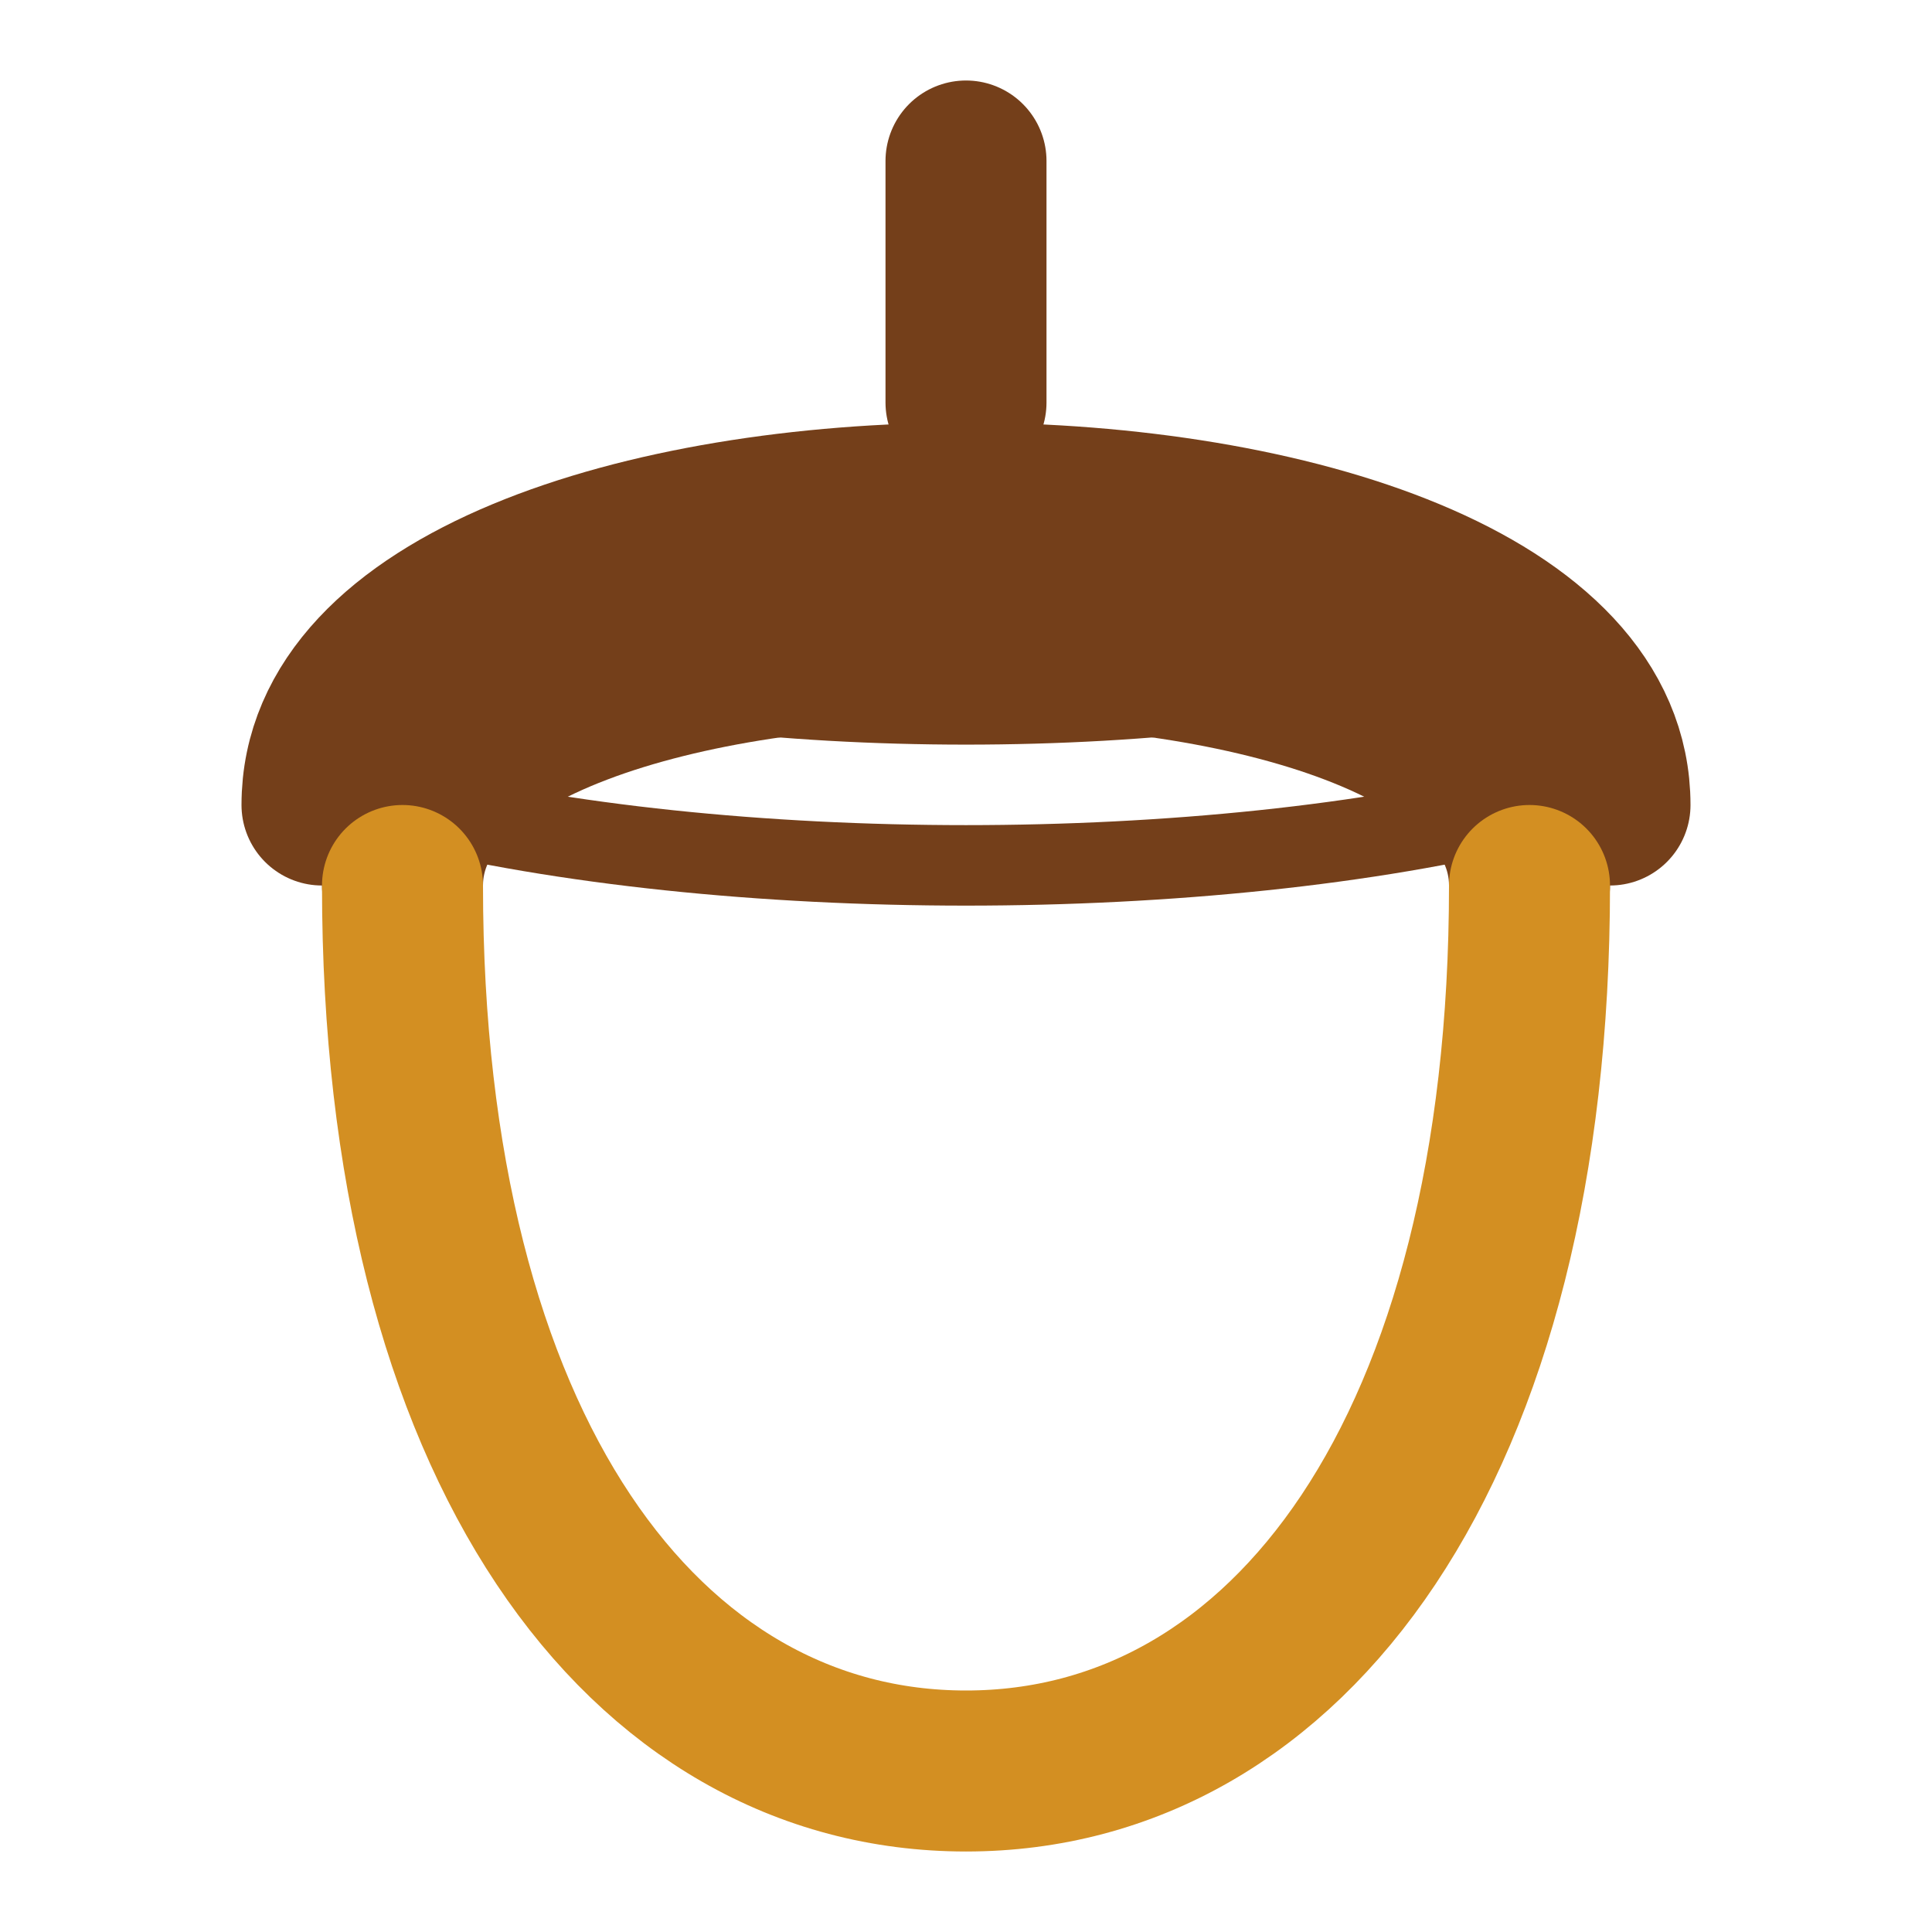
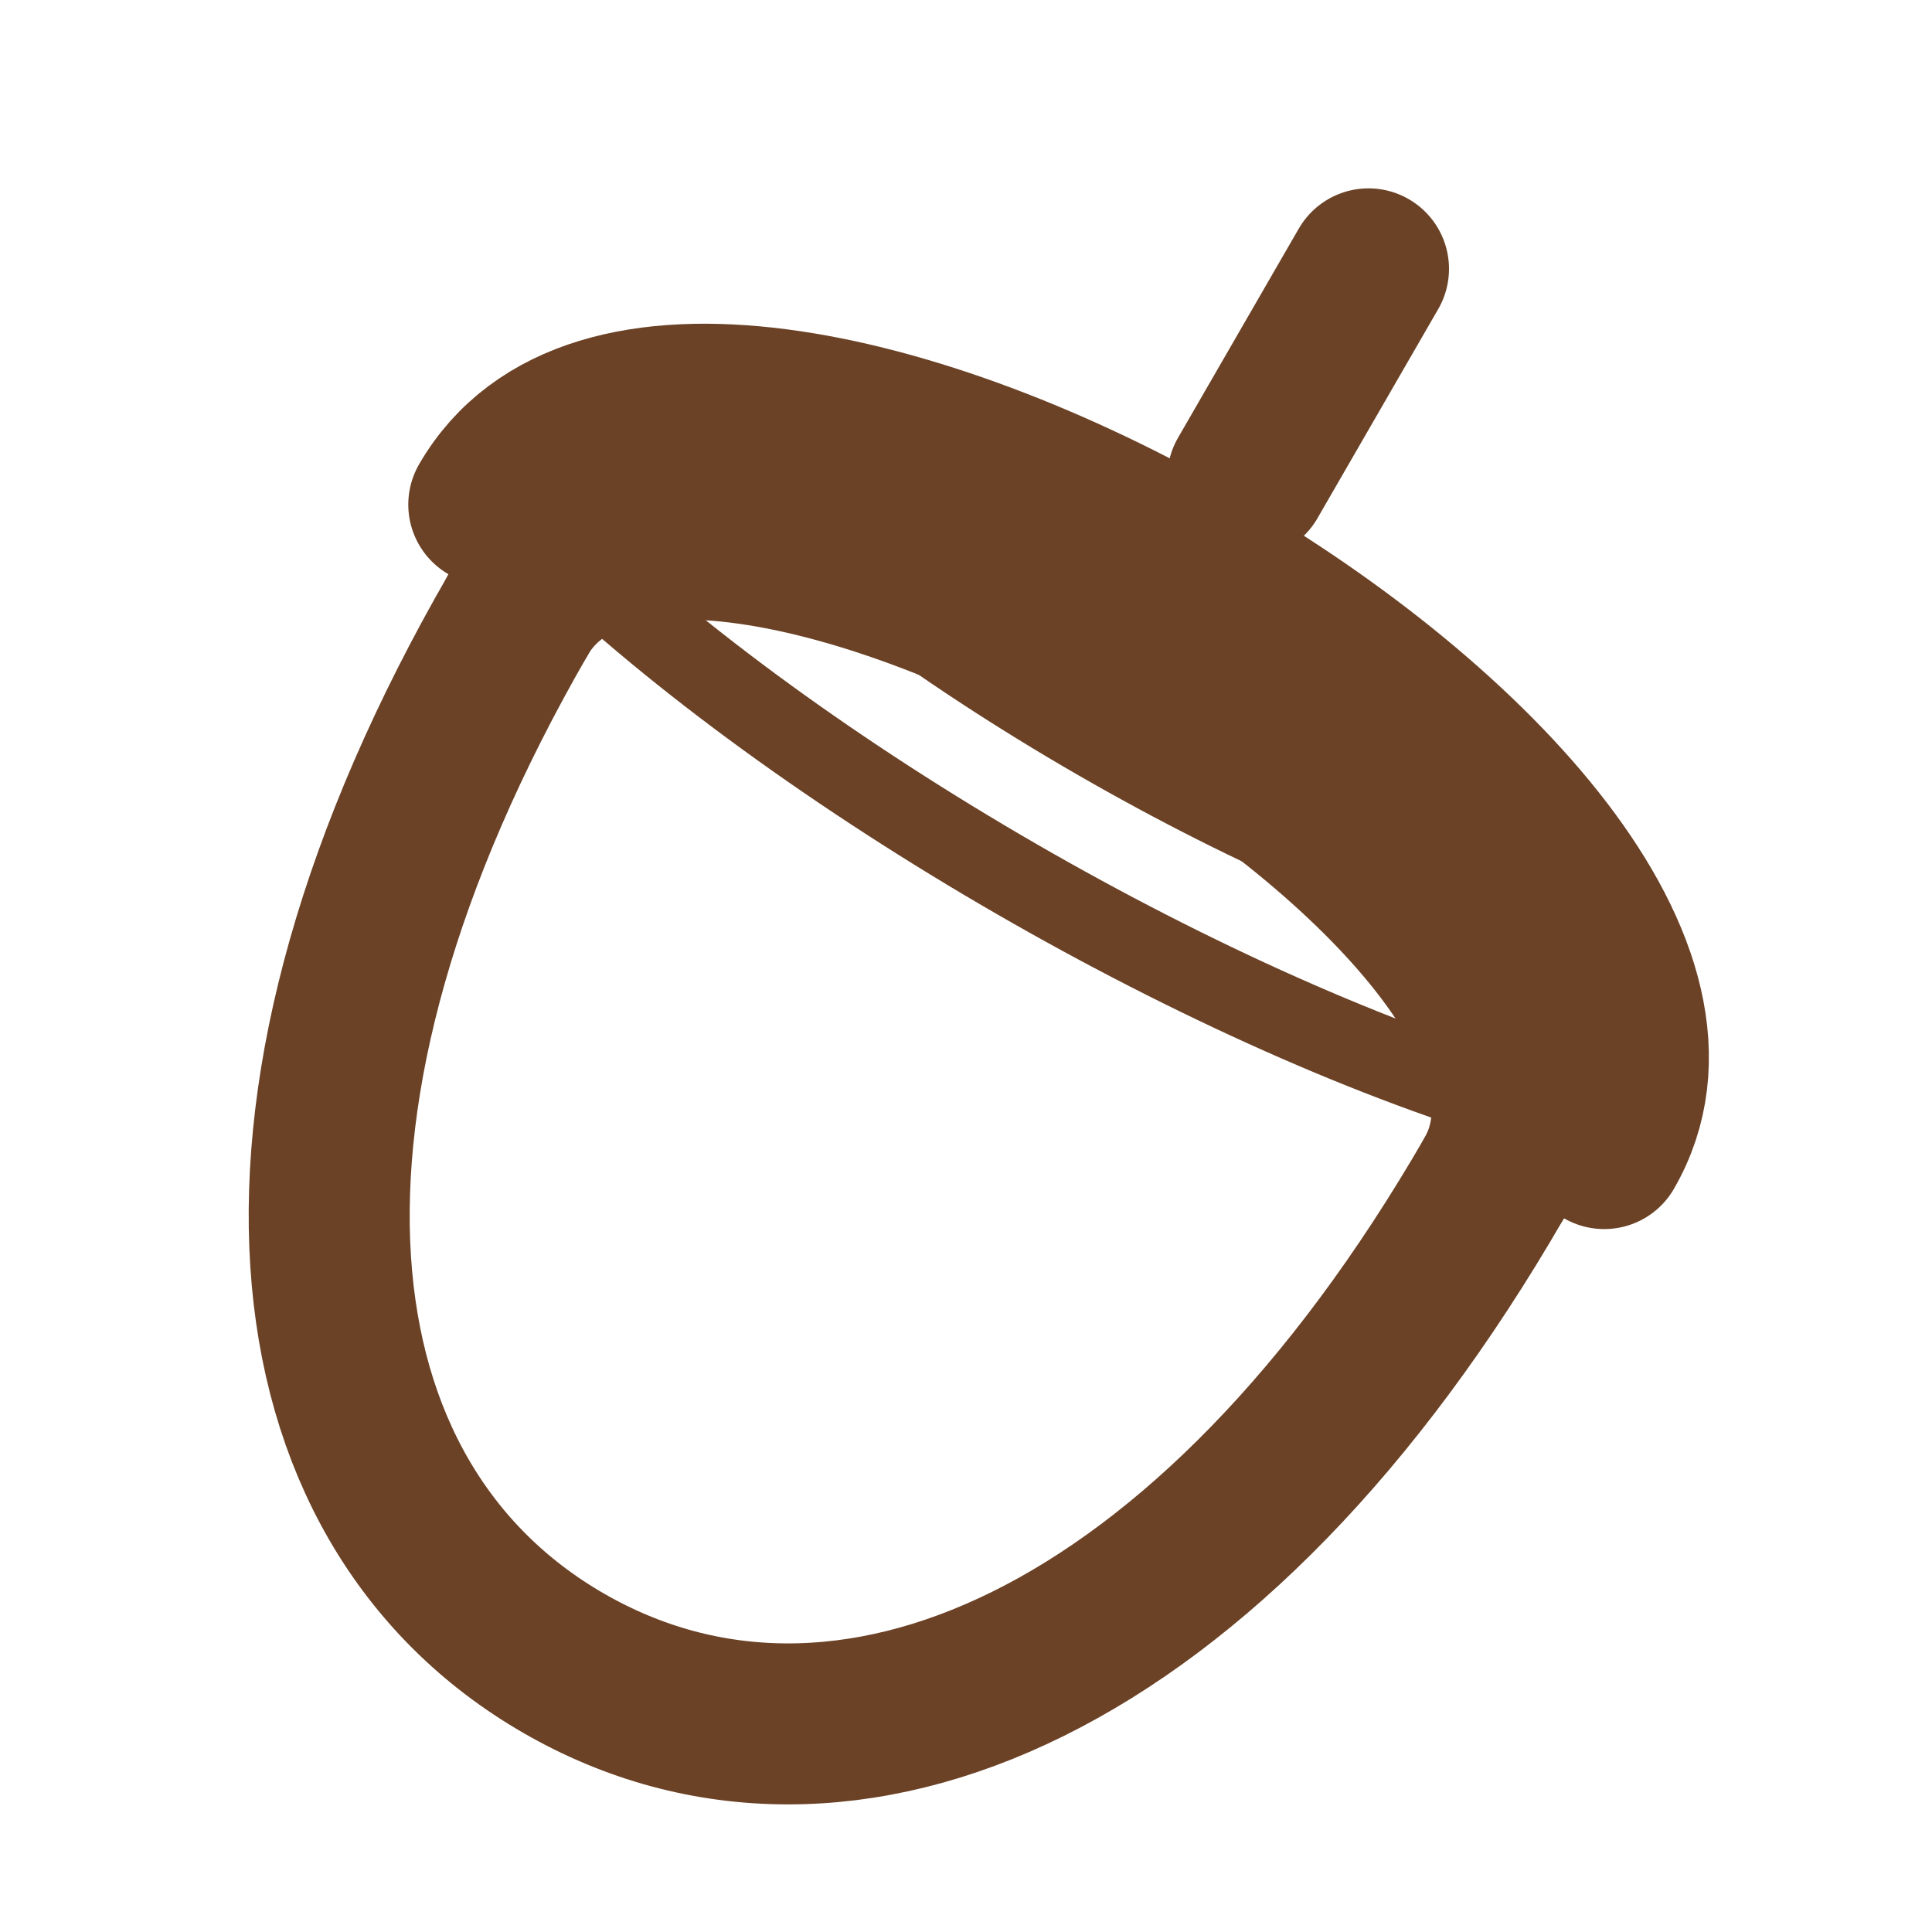
<svg xmlns="http://www.w3.org/2000/svg" width="24" height="24" viewBox="0 0 24 24" fill="none" stroke-width="2" stroke-linecap="round" stroke-linejoin="round">
-   <line x1="12" y1="2" x2="12" y2="5" stroke="#743F1A" />
-   <path d="M4 10 C 4 5, 20 5, 20 10 L 19 11 C 19 7, 5 7, 5 11 Z" fill="#743F1A" stroke="none" />
-   <path d="M4 10 C 4 5, 20 5, 20 10" stroke="#743F1A" fill="none" />
-   <path d="M5 11 C 5 7, 19 7, 19 11" stroke="#743F1A" fill="none" />
-   <path d="M6 8 C 9 9, 15 9, 18 8" stroke="#743F1A" stroke-width="1" fill="none" />
-   <path d="M5 10 C 9 11, 15 11, 19 10" stroke="#743F1A" stroke-width="1" fill="none" />
-   <path d="M5 11 C 5 18, 8 22, 12 22 C 16 22, 19 18, 19 11" stroke="#D38F22" fill="none" />
+   <g transform="rotate(30, 12, 12)">
+     <line x1="12" y1="2" x2="12" y2="5" stroke="#6B4226" />
+     <path d="M4 10 C 4 5, 20 5, 20 10 L 19 11 C 19 7, 5 7, 5 11 Z" fill="#6B4226" stroke="none" />
+     <path d="M4 10 C 4 5, 20 5, 20 10" stroke="#6B4226" fill="none" />
+     <path d="M5 11 C 5 7, 19 7, 19 11" stroke="#6B4226" fill="none" />
+     <path d="M6 8 C 9 9, 15 9, 18 8" stroke="#6B4226" stroke-width="1" fill="none" />
+     <path d="M5 10 C 9 11, 15 11, 19 10" stroke="#6B4226" stroke-width="1" fill="none" />
+     <path d="M5 11 C 5 18, 8 22, 12 22 C 16 22, 19 18, 19 11" stroke="#6B4226" fill="none" />
+   </g>
</svg>
